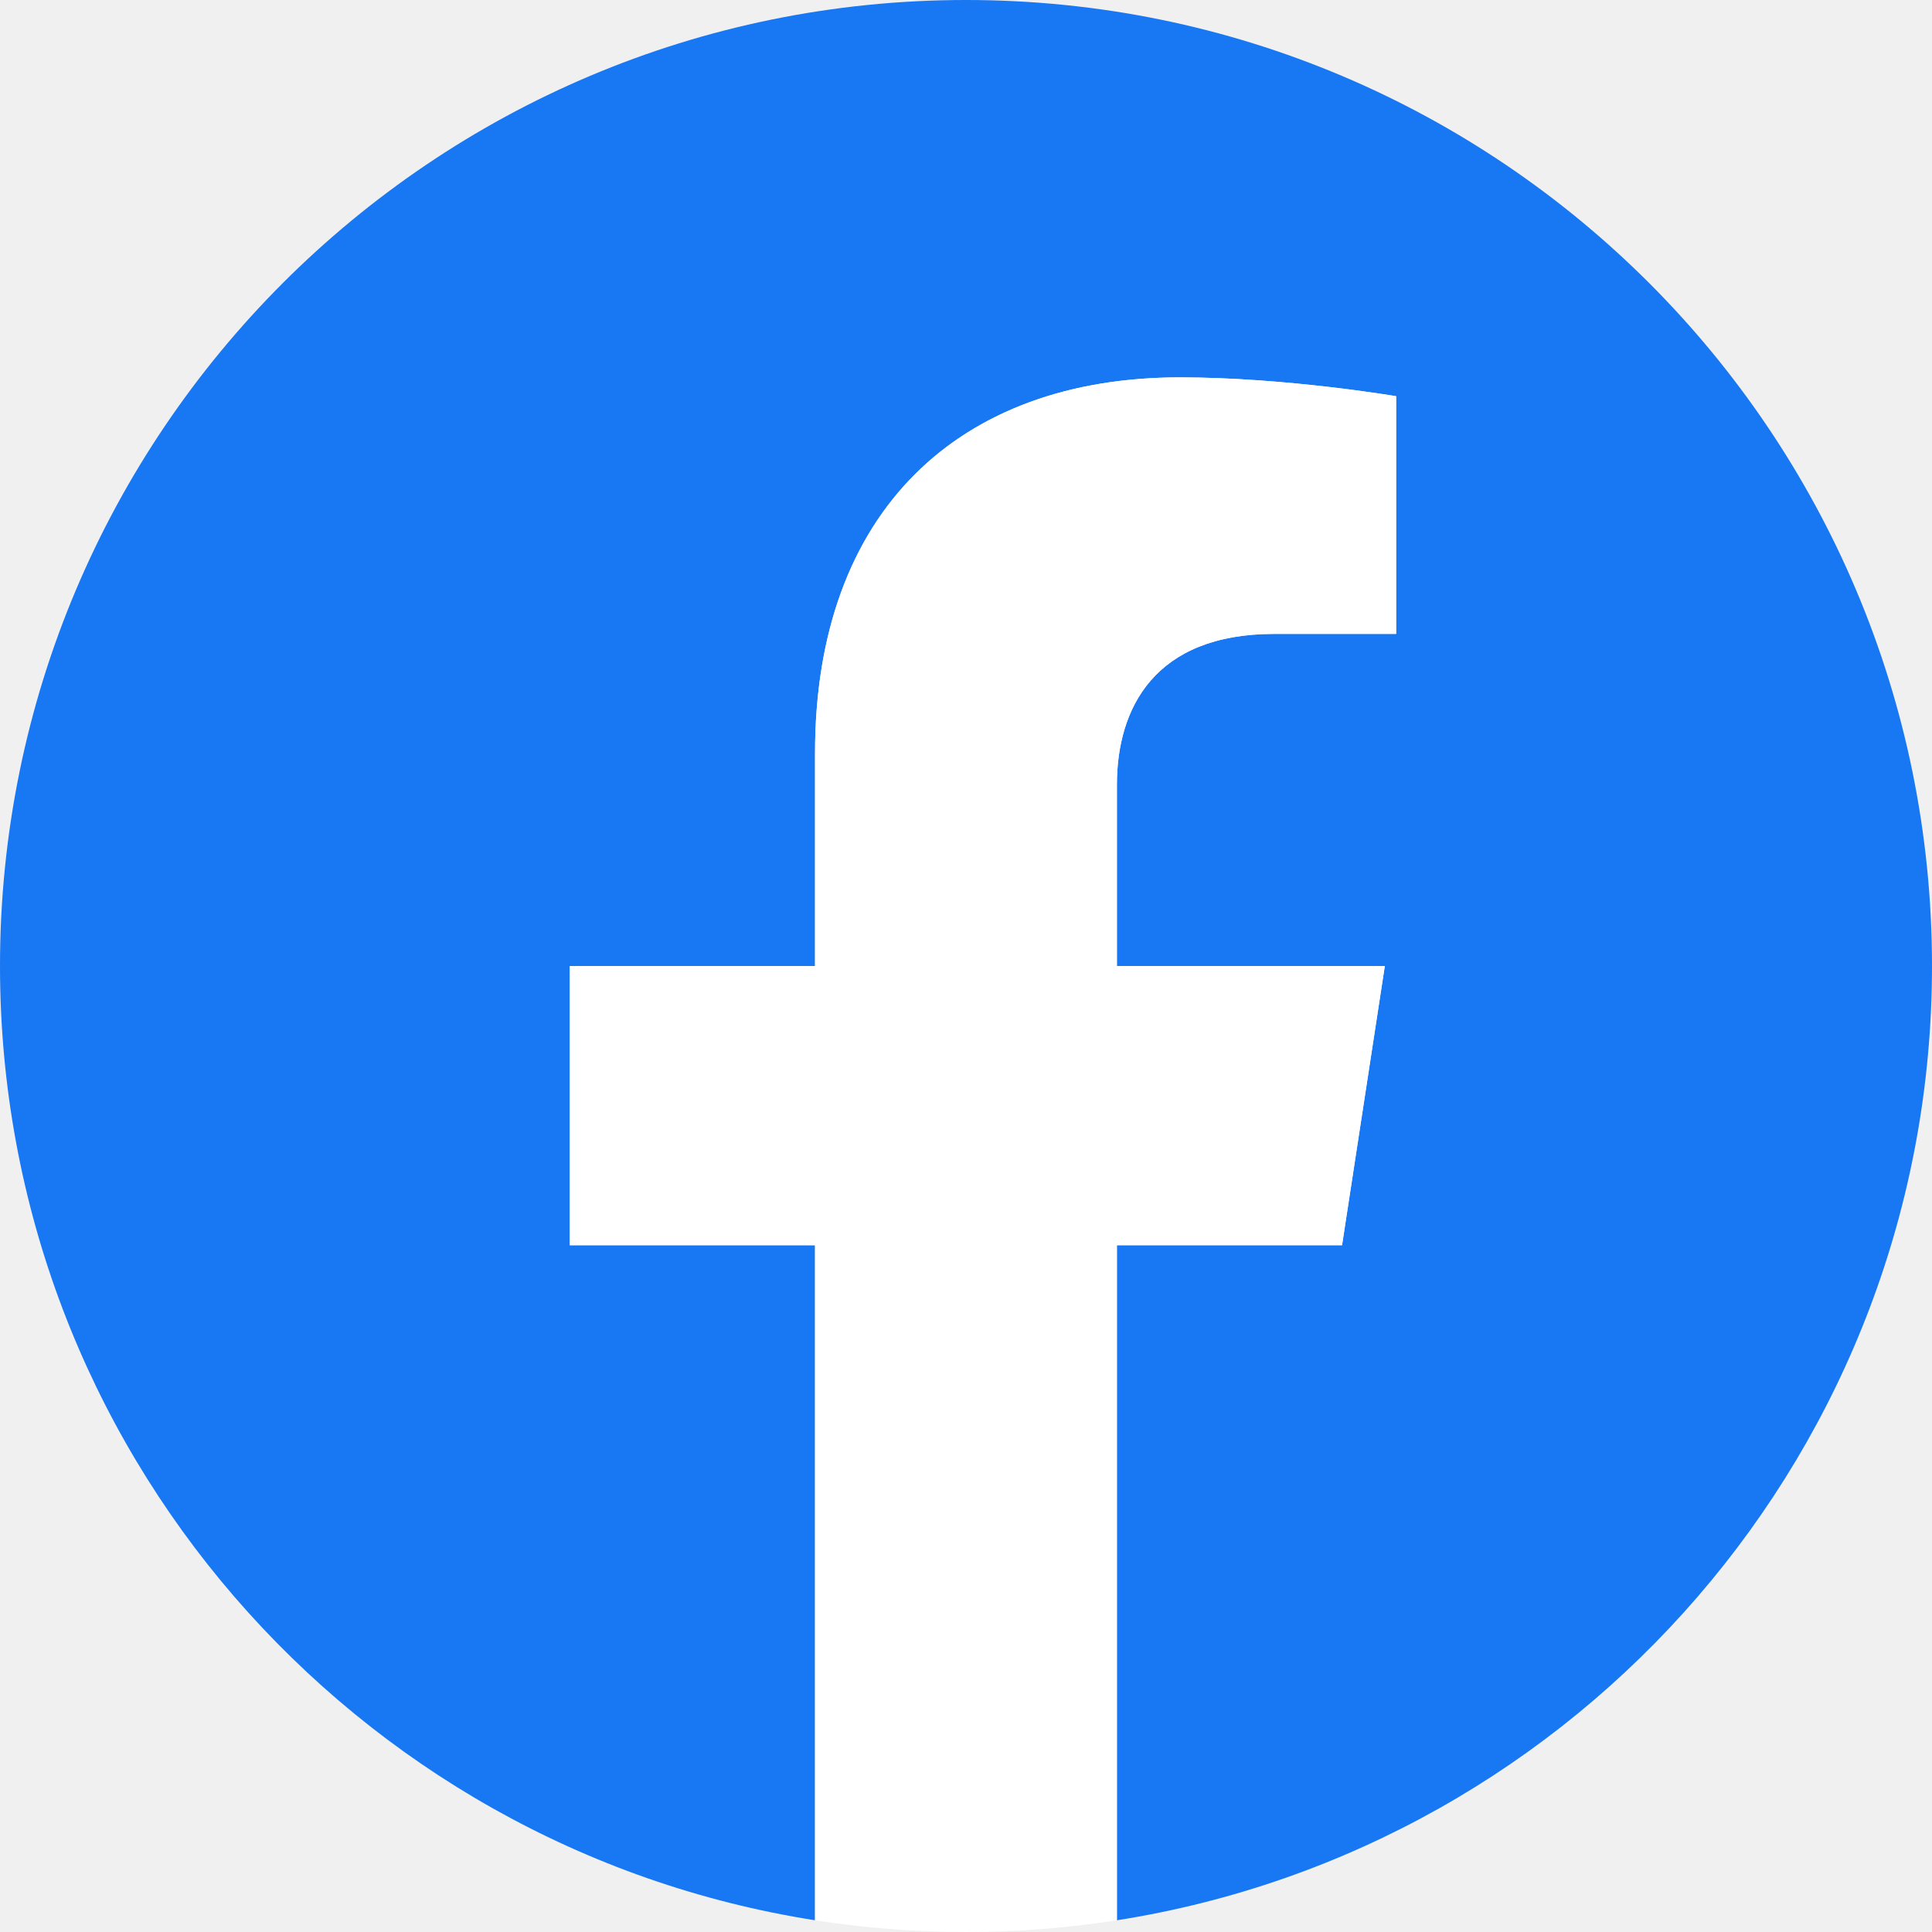
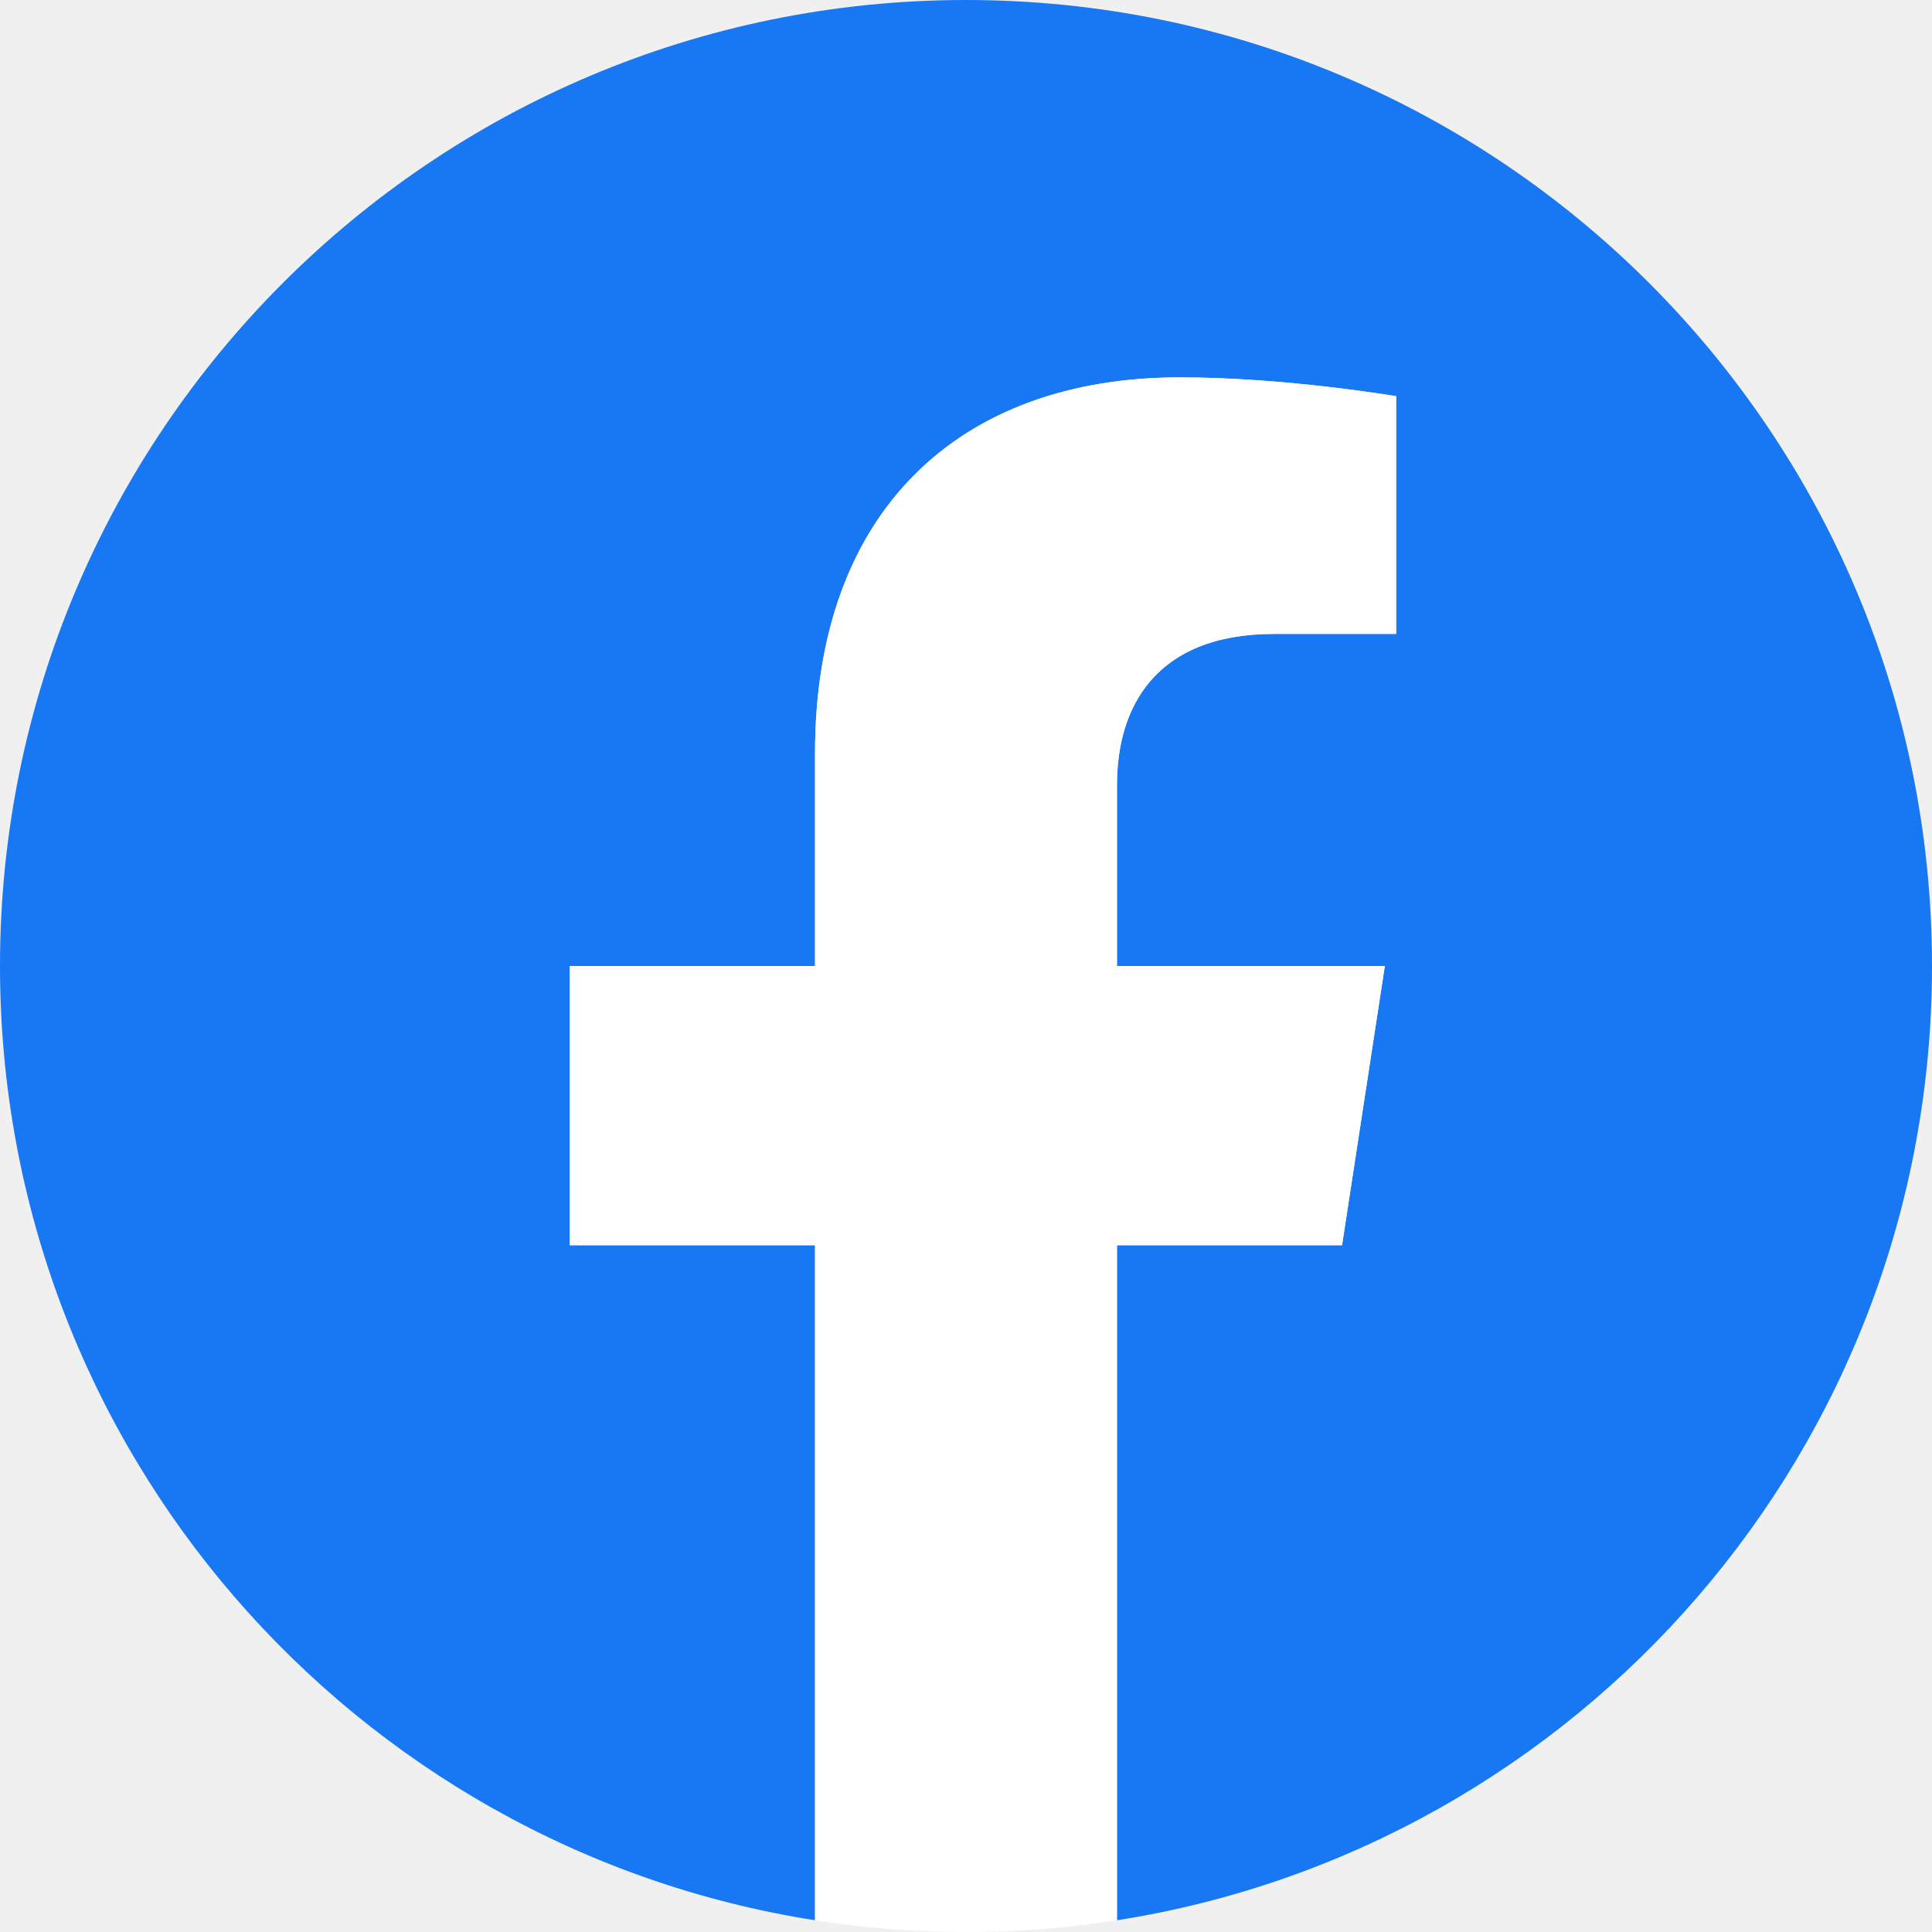
<svg xmlns="http://www.w3.org/2000/svg" width="28" height="28" viewBox="0 0 28 28" fill="none">
  <g clip-path="url(#clip0_127_1648)">
-     <path d="M28 14C28 6.268 21.732 0 14 0C6.268 0 0 6.268 0 14C0 20.988 5.12 26.779 11.812 27.83V18.047H8.258V14H11.812V10.916C11.812 7.407 13.903 5.469 17.101 5.469C18.632 5.469 20.234 5.742 20.234 5.742V9.187H18.469C16.73 9.187 16.187 10.267 16.187 11.374V14H20.07L19.45 18.047H16.187V27.83C22.88 26.779 28 20.988 28 14Z" fill="#1877F2" />
-     <path d="M19.45 18.047L20.07 14H16.187V11.374C16.187 10.266 16.73 9.187 18.469 9.187H20.234V5.742C20.234 5.742 18.632 5.469 17.1 5.469C13.902 5.469 11.812 7.407 11.812 10.915V14H8.258V18.047H11.812V27.83C12.536 27.943 13.267 28 14 28C14.732 28 15.464 27.943 16.187 27.83V18.047H19.45Z" fill="white" />
+     <path d="M28 14C28 6.268 21.732 0 14 0C6.268 0 0 6.268 0 14C0 20.988 5.12 26.78 11.812 27.83V18.047H8.258V14H11.812V10.916C11.812 7.407 13.903 5.469 17.101 5.469C18.632 5.469 20.234 5.742 20.234 5.742V9.187H18.469C16.73 9.187 16.188 10.267 16.188 11.374V14H20.07L19.45 18.047H16.188V27.83C22.88 26.78 28 20.988 28 14Z" fill="#1877F2" />
+     <path d="M19.45 18.047L20.07 14H16.188V11.374C16.188 10.266 16.73 9.187 18.469 9.187H20.234V5.742C20.234 5.742 18.632 5.469 17.1 5.469C13.903 5.469 11.812 7.407 11.812 10.915V14H8.258V18.047H11.812V27.83C12.536 27.943 13.268 28 14 28C14.732 28 15.464 27.943 16.188 27.83V18.047H19.45Z" fill="white" />
  </g>
  <defs>
    <clipPath id="clip0_127_1648">
-       <rect width="27.333" height="27.333" fill="white" transform="scale(1.02438)" />
+       <rect width="27.333" height="27.333" fill="white" transform="scale(1.02439)" />
    </clipPath>
  </defs>
</svg>
